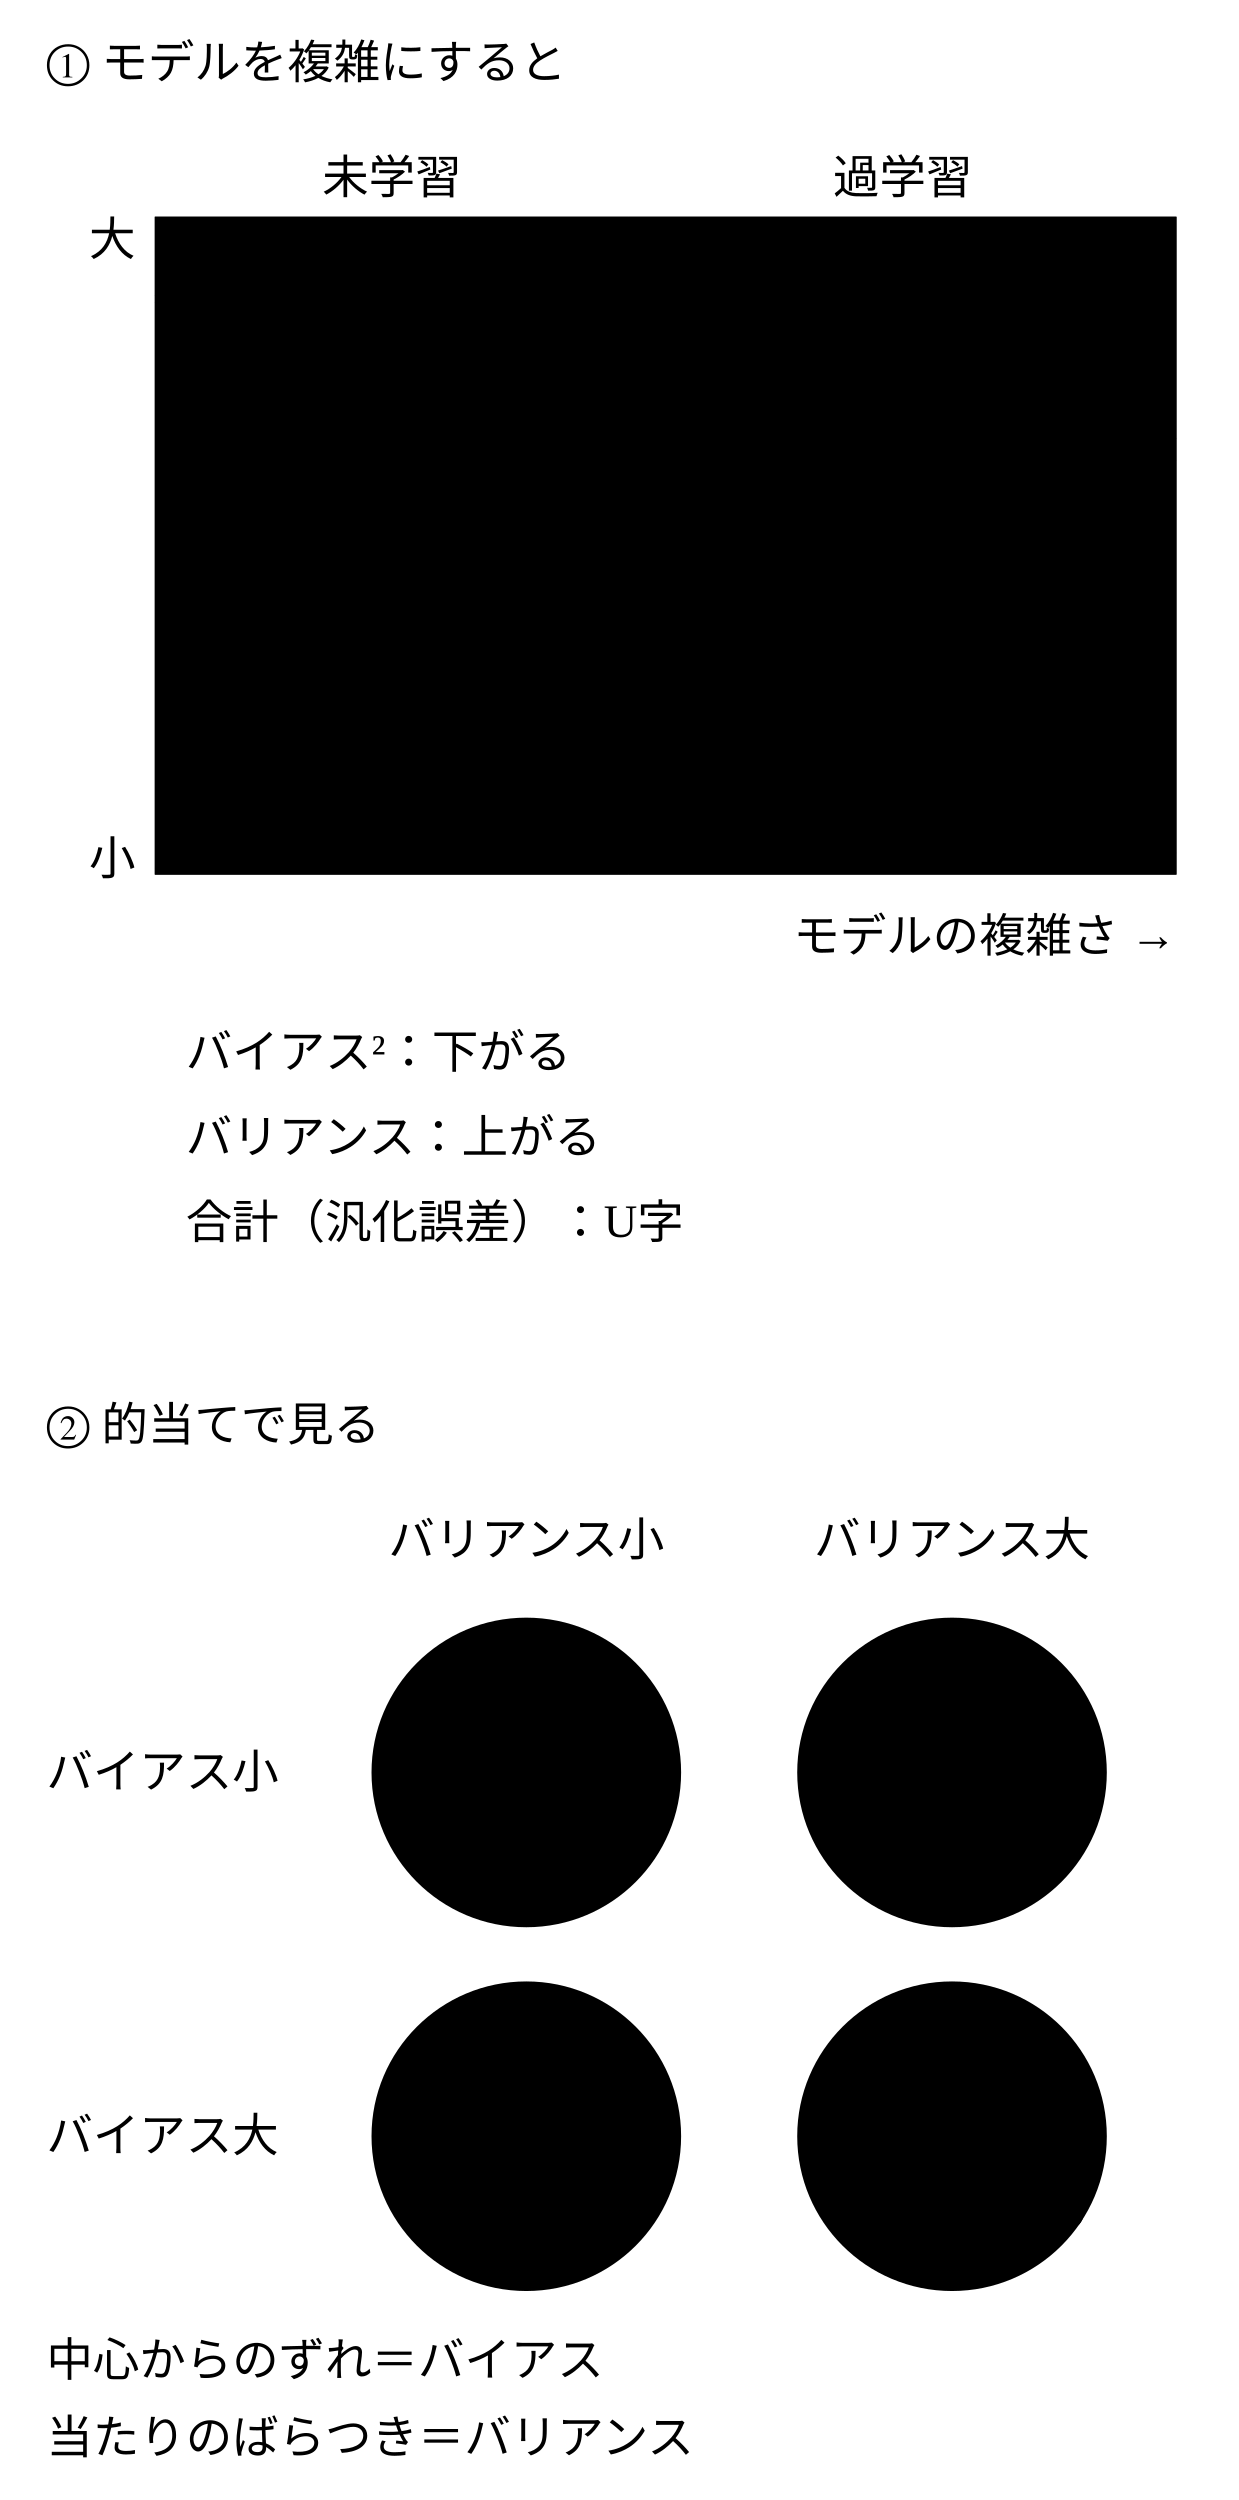
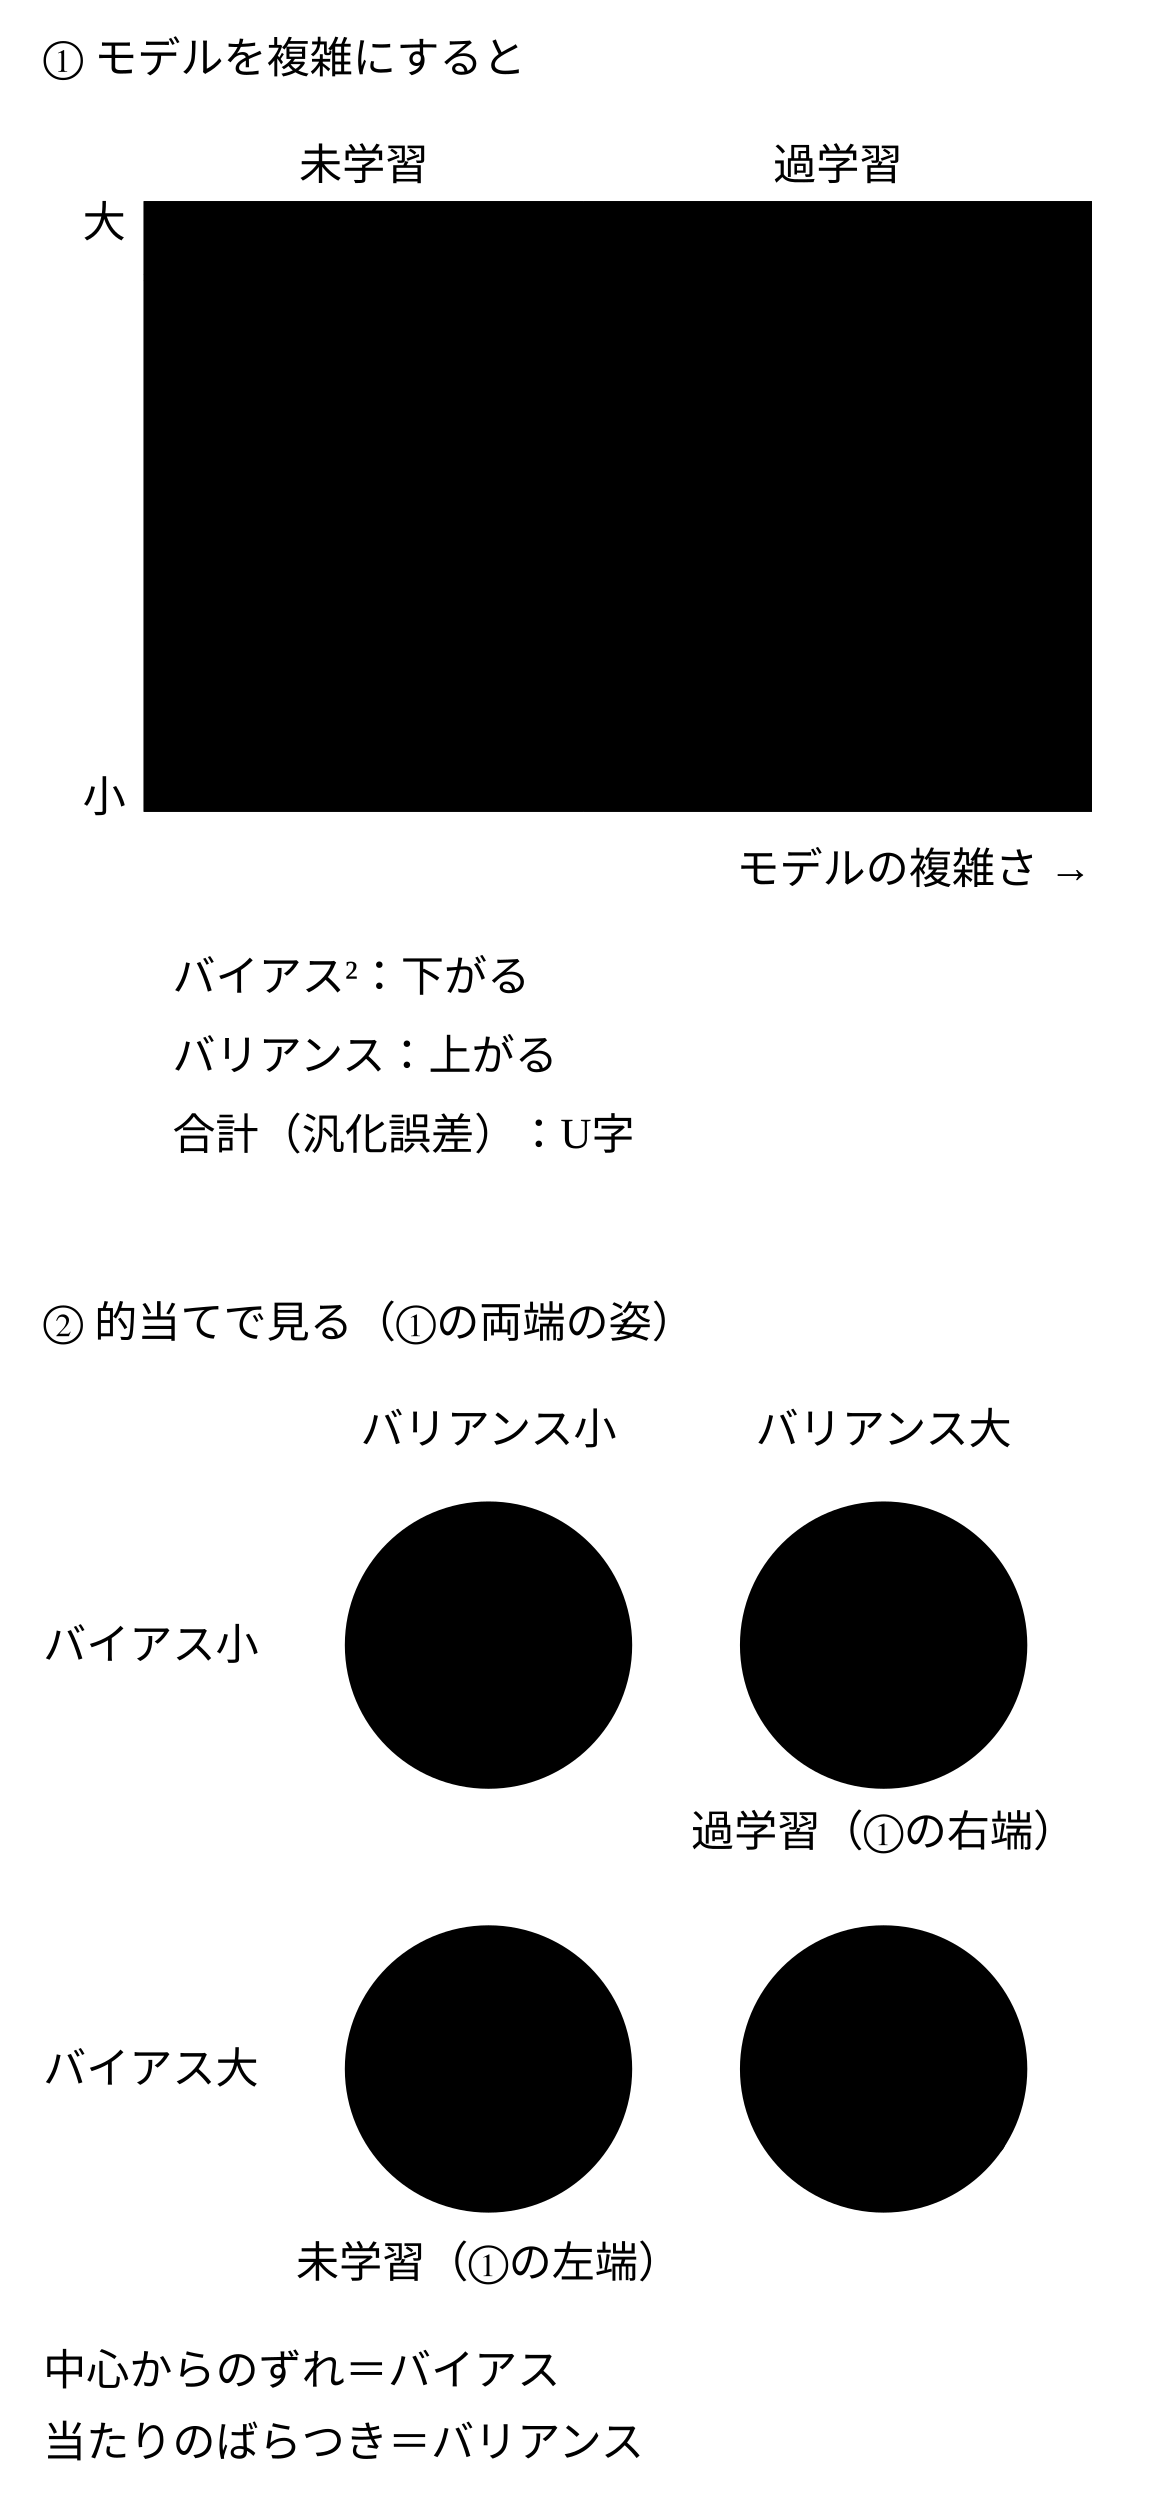
- <svg xmlns="http://www.w3.org/2000/svg" viewBox="0 0 320 646" role="img" aria-labelledby="fig-g-bias-variance-t fig-g-bias-variance-d">
+ <svg xmlns="http://www.w3.org/2000/svg" viewBox="0 0 320 696" role="img" aria-labelledby="fig-g-bias-variance-t fig-g-bias-variance-d">
  <text x="12" y="20" class="tb">① モデルを複雑にすると</text>
  <rect x="40" y="56" width="122.5" height="170" class="fwn" />
  <rect x="162.5" y="56" width="141.5" height="170" class="fng" />
  <text x="101.25" y="50" class="tb twn" text-anchor="middle">未学習</text>
  <text x="233.25" y="50" class="tb tng" text-anchor="middle">過学習</text>
  <rect x="40" y="56" width="264" height="170" class="sb" stroke-width="1" />
  <line x1="40" y1="226" x2="304" y2="226" class="l sm w1" />
  <line x1="40" y1="56" x2="40" y2="226" class="l sm w1" />
  <text x="35" y="66" class="tm" text-anchor="end">大</text>
  <text x="35" y="226" class="tm" text-anchor="end">小</text>
  <text x="304" y="246" class="tm" text-anchor="end">モデルの複雑さ →</text>
  <polyline points="40,78.1 42.64,84.04 45.28,89.74 47.92,95.21 50.56,100.45 53.2,105.47 55.84,110.29 58.48,114.91 61.12,119.34 63.76,123.58 66.4,127.66 69.04,131.56 71.68,135.31 74.32,138.9 76.96,142.34 79.6,145.64 82.24,148.81 84.88,151.84 87.52,154.75 90.16,157.54 92.8,160.22 95.44,162.78 98.08,165.24 100.72,167.6 103.36,169.86 106,172.03 108.64,174.11 111.28,176.11 113.92,178.02 116.56,179.85 119.2,181.61 121.84,183.3 124.48,184.91 127.12,186.46 129.76,187.95 132.4,189.38 135.04,190.74 137.68,192.05 140.32,193.31 142.96,194.51 145.6,195.67 148.24,196.78 150.88,197.84 153.52,198.86 156.16,199.83 158.8,200.77 161.44,201.67 164.08,202.53 166.72,203.35 169.36,204.15 172,204.91 174.64,205.63 177.28,206.33 179.92,207 182.56,207.64 185.2,208.26 187.84,208.85 190.48,209.41 193.12,209.95 195.76,210.47 198.4,210.97 201.04,211.45 203.68,211.91 206.32,212.35 208.96,212.77 211.6,213.18 214.24,213.56 216.88,213.94 219.52,214.29 222.16,214.63 224.8,214.96 227.44,215.28 230.08,215.58 232.72,215.87 235.36,216.14 238,216.41 240.64,216.66 243.28,216.91 245.92,217.14 248.56,217.37 251.2,217.58 253.84,217.79 256.48,217.99 259.12,218.17 261.76,218.36 264.4,218.53 267.04,218.7 269.68,218.86 272.32,219.01 274.96,219.16 277.6,219.3 280.24,219.44 282.88,219.57 285.52,219.69 288.16,219.81 290.8,219.93 293.44,220.04 296.08,220.14 298.72,220.24 301.36,220.34 304,220.43" class="l sa w2" />
  <polyline points="40,224.3 42.64,224.3 45.28,224.29 47.92,224.28 50.56,224.25 53.2,224.22 55.84,224.18 58.48,224.12 61.12,224.05 63.76,223.97 66.4,223.88 69.04,223.77 71.68,223.65 74.32,223.51 76.96,223.36 79.6,223.19 82.24,223 84.88,222.8 87.52,222.58 90.16,222.34 92.8,222.09 95.44,221.81 98.08,221.52 100.72,221.2 103.36,220.87 106,220.52 108.64,220.14 111.28,219.75 113.92,219.33 116.56,218.9 119.2,218.44 121.84,217.96 124.48,217.46 127.12,216.93 129.76,216.39 132.4,215.82 135.04,215.22 137.68,214.61 140.32,213.96 142.96,213.3 145.6,212.61 148.24,211.9 150.88,211.16 153.52,210.4 156.16,209.61 158.8,208.79 161.44,207.95 164.08,207.09 166.72,206.19 169.36,205.28 172,204.33 174.64,203.36 177.28,202.36 179.92,201.33 182.56,200.28 185.2,199.2 187.84,198.09 190.48,196.95 193.12,195.79 195.76,194.59 198.4,193.37 201.04,192.12 203.68,190.84 206.32,189.53 208.96,188.19 211.6,186.82 214.24,185.42 216.88,183.99 219.52,182.53 222.16,181.04 224.8,179.52 227.44,177.97 230.08,176.39 232.72,174.78 235.36,173.13 238,171.46 240.64,169.75 243.28,168.01 245.92,166.24 248.56,164.44 251.2,162.6 253.84,160.74 256.48,158.84 259.12,156.9 261.76,154.94 264.4,152.94 267.04,150.91 269.68,148.85 272.32,146.75 274.96,144.61 277.6,142.45 280.24,140.25 282.88,138.02 285.52,135.75 288.16,133.45 290.8,131.11 293.44,128.74 296.08,126.33 298.72,123.89 301.36,121.41 304,118.9" class="l sok w2 dsh" />
  <polyline points="40,76.4 42.64,82.34 45.28,88.03 47.92,93.48 50.56,98.7 53.2,103.69 55.84,108.46 58.48,113.03 61.12,117.39 63.76,121.56 66.4,125.54 69.04,129.33 71.68,132.96 74.32,136.41 76.96,139.7 79.6,142.83 82.24,145.81 84.88,148.64 87.52,151.33 90.16,153.88 92.8,156.3 95.44,158.59 98.08,160.76 100.72,162.81 103.36,164.73 106,166.55 108.64,168.26 111.28,169.86 113.92,171.35 116.56,172.75 119.2,174.05 121.84,175.26 124.48,176.37 127.12,177.4 129.76,178.34 132.4,179.19 135.04,179.96 137.68,180.66 140.32,181.27 142.96,181.81 145.6,182.28 148.24,182.67 150.88,183 153.52,183.25 156.16,183.44 158.8,183.56 161.44,183.62 164.08,183.62 166.72,183.55 169.36,183.42 172,183.24 174.64,182.99 177.28,182.69 179.92,182.33 182.56,181.92 185.2,181.45 187.84,180.94 190.48,180.36 193.12,179.74 195.76,179.07 198.4,178.34 201.04,177.57 203.68,176.75 206.32,175.88 208.96,174.96 211.6,173.99 214.24,172.98 216.88,171.92 219.52,170.82 222.16,169.67 224.8,168.48 227.44,167.25 230.08,165.97 232.72,164.64 235.36,163.27 238,161.86 240.64,160.41 243.28,158.92 245.92,157.38 248.56,155.8 251.2,154.18 253.84,152.52 256.48,150.82 259.12,149.08 261.76,147.3 264.4,145.47 267.04,143.61 269.68,141.7 272.32,139.76 274.96,137.78 277.6,135.75 280.24,133.69 282.88,131.58 285.52,129.44 288.16,127.26 290.8,125.04 293.44,122.77 296.08,120.47 298.72,118.13 301.36,115.75 304,113.33" class="l w3" />
  <circle cx="162.5" cy="183.63" r="5" class="fs sng" stroke-width="2.5" />
  <line x1="162.5" y1="189.63" x2="162.5" y2="226" class="l sng w1 dsh" />
  <text x="170.5" y="171.63" class="tb tng">最適</text>
  <line x1="12" y1="271" x2="40" y2="271" class="l sa w2" />
  <text x="48" y="276">バイアス²：下がる</text>
  <line x1="12" y1="293" x2="40" y2="293" class="l sok w2 dsh" />
  <text x="48" y="298">バリアンス：上がる</text>
  <line x1="12" y1="315" x2="40" y2="315" class="l w3" />
  <text x="48" y="320" class="tb">合計（汎化誤差）：U字</text>
  <line x1="12" y1="344" x2="308" y2="344" class="l sb w1" />
-   <text x="12" y="372" class="tb">② 的当てで見る</text>
+   <text x="12" y="372" class="tb">② 的当てで見る（①の両端の姿）</text>
  <text x="136" y="402" class="tb" text-anchor="middle">バリアンス小</text>
  <text x="246" y="402" class="tb" text-anchor="middle">バリアンス大</text>
  <text x="12" y="462" class="tb">バイアス小</text>
-   <text x="12" y="556" class="tb">バイアス大</text>
+   <text x="246" y="514" class="tb tng" text-anchor="middle">過学習（①の右端）</text>
  <circle cx="136" cy="458" r="40" class="fs sb" />
  <circle cx="136" cy="458" r="27" class="sb w1" />
  <circle cx="136" cy="458" r="13" class="sb w1" />
  <circle cx="136" cy="458" r="3" class="fm" />
  <circle cx="130" cy="462" r="4" class="fa sa" />
  <circle cx="144" cy="452" r="4" class="fa sa" />
  <circle cx="132" cy="448" r="4" class="fa sa" />
  <circle cx="142" cy="466" r="4" class="fa sa" />
  <circle cx="136" cy="460" r="4" class="fa sa" />
  <circle cx="146" cy="458" r="4" class="fa sa" />
  <circle cx="246" cy="458" r="40" class="fs sb" />
  <circle cx="246" cy="458" r="27" class="sb w1" />
  <circle cx="246" cy="458" r="13" class="sb w1" />
  <circle cx="246" cy="458" r="3" class="fm" />
  <circle cx="224" cy="472" r="4" class="fa sa" />
  <circle cx="264" cy="438" r="4" class="fa sa" />
  <circle cx="236" cy="434" r="4" class="fa sa" />
  <circle cx="271" cy="470" r="4" class="fa sa" />
  <circle cx="242" cy="480" r="4" class="fa sa" />
  <circle cx="266" cy="455" r="4" class="fa sa" />
-   <circle cx="136" cy="552" r="40" class="fs sb" />
-   <circle cx="136" cy="552" r="27" class="sb w1" />
-   <circle cx="136" cy="552" r="13" class="sb w1" />
-   <circle cx="136" cy="552" r="3" class="fm" />
-   <circle cx="153" cy="567" r="4" class="fa sa" />
-   <circle cx="157" cy="564" r="4" class="fa sa" />
-   <circle cx="151" cy="562" r="4" class="fa sa" />
-   <circle cx="155" cy="570" r="4" class="fa sa" />
-   <circle cx="159" cy="567" r="4" class="fa sa" />
-   <circle cx="154" cy="565" r="4" class="fa sa" />
-   <circle cx="246" cy="552" r="40" class="fs sb" />
-   <circle cx="246" cy="552" r="27" class="sb w1" />
-   <circle cx="246" cy="552" r="13" class="sb w1" />
-   <circle cx="246" cy="552" r="3" class="fm" />
-   <circle cx="276" cy="566" r="4" class="fa sa" />
-   <circle cx="250" cy="578" r="4" class="fa sa" />
-   <circle cx="272" cy="548" r="4" class="fa sa" />
-   <circle cx="276" cy="572" r="4" class="fa sa" />
-   <circle cx="258" cy="564" r="4" class="fa sa" />
-   <circle cx="268" cy="580" r="4" class="fa sa" />
-   <text x="12" y="614" class="tm">中心からのずれ＝バイアス</text>
-   <text x="12" y="634" class="tm">当たりのばらつき＝バリアンス</text>
+   <g transform="translate(0,24)">
+     <text x="12" y="556" class="tb">バイアス大</text>
+     <circle cx="136" cy="552" r="40" class="fs sb" />
+     <circle cx="136" cy="552" r="27" class="sb w1" />
+     <circle cx="136" cy="552" r="13" class="sb w1" />
+     <circle cx="136" cy="552" r="3" class="fm" />
+     <circle cx="153" cy="567" r="4" class="fa sa" />
+     <circle cx="157" cy="564" r="4" class="fa sa" />
+     <circle cx="151" cy="562" r="4" class="fa sa" />
+     <circle cx="155" cy="570" r="4" class="fa sa" />
+     <circle cx="159" cy="567" r="4" class="fa sa" />
+     <circle cx="154" cy="565" r="4" class="fa sa" />
+     <circle cx="246" cy="552" r="40" class="fs sb" />
+     <circle cx="246" cy="552" r="27" class="sb w1" />
+     <circle cx="246" cy="552" r="13" class="sb w1" />
+     <circle cx="246" cy="552" r="3" class="fm" />
+     <circle cx="276" cy="566" r="4" class="fa sa" />
+     <circle cx="250" cy="578" r="4" class="fa sa" />
+     <circle cx="272" cy="548" r="4" class="fa sa" />
+     <circle cx="276" cy="572" r="4" class="fa sa" />
+     <circle cx="258" cy="564" r="4" class="fa sa" />
+     <circle cx="268" cy="580" r="4" class="fa sa" />
+   </g>
+   <text x="136" y="634" class="tb twn" text-anchor="middle">未学習（①の左端）</text>
+   <text x="12" y="664" class="tm">中心からのずれ＝バイアス</text>
+   <text x="12" y="684" class="tm">当たりのばらつき＝バリアンス</text>
</svg>
